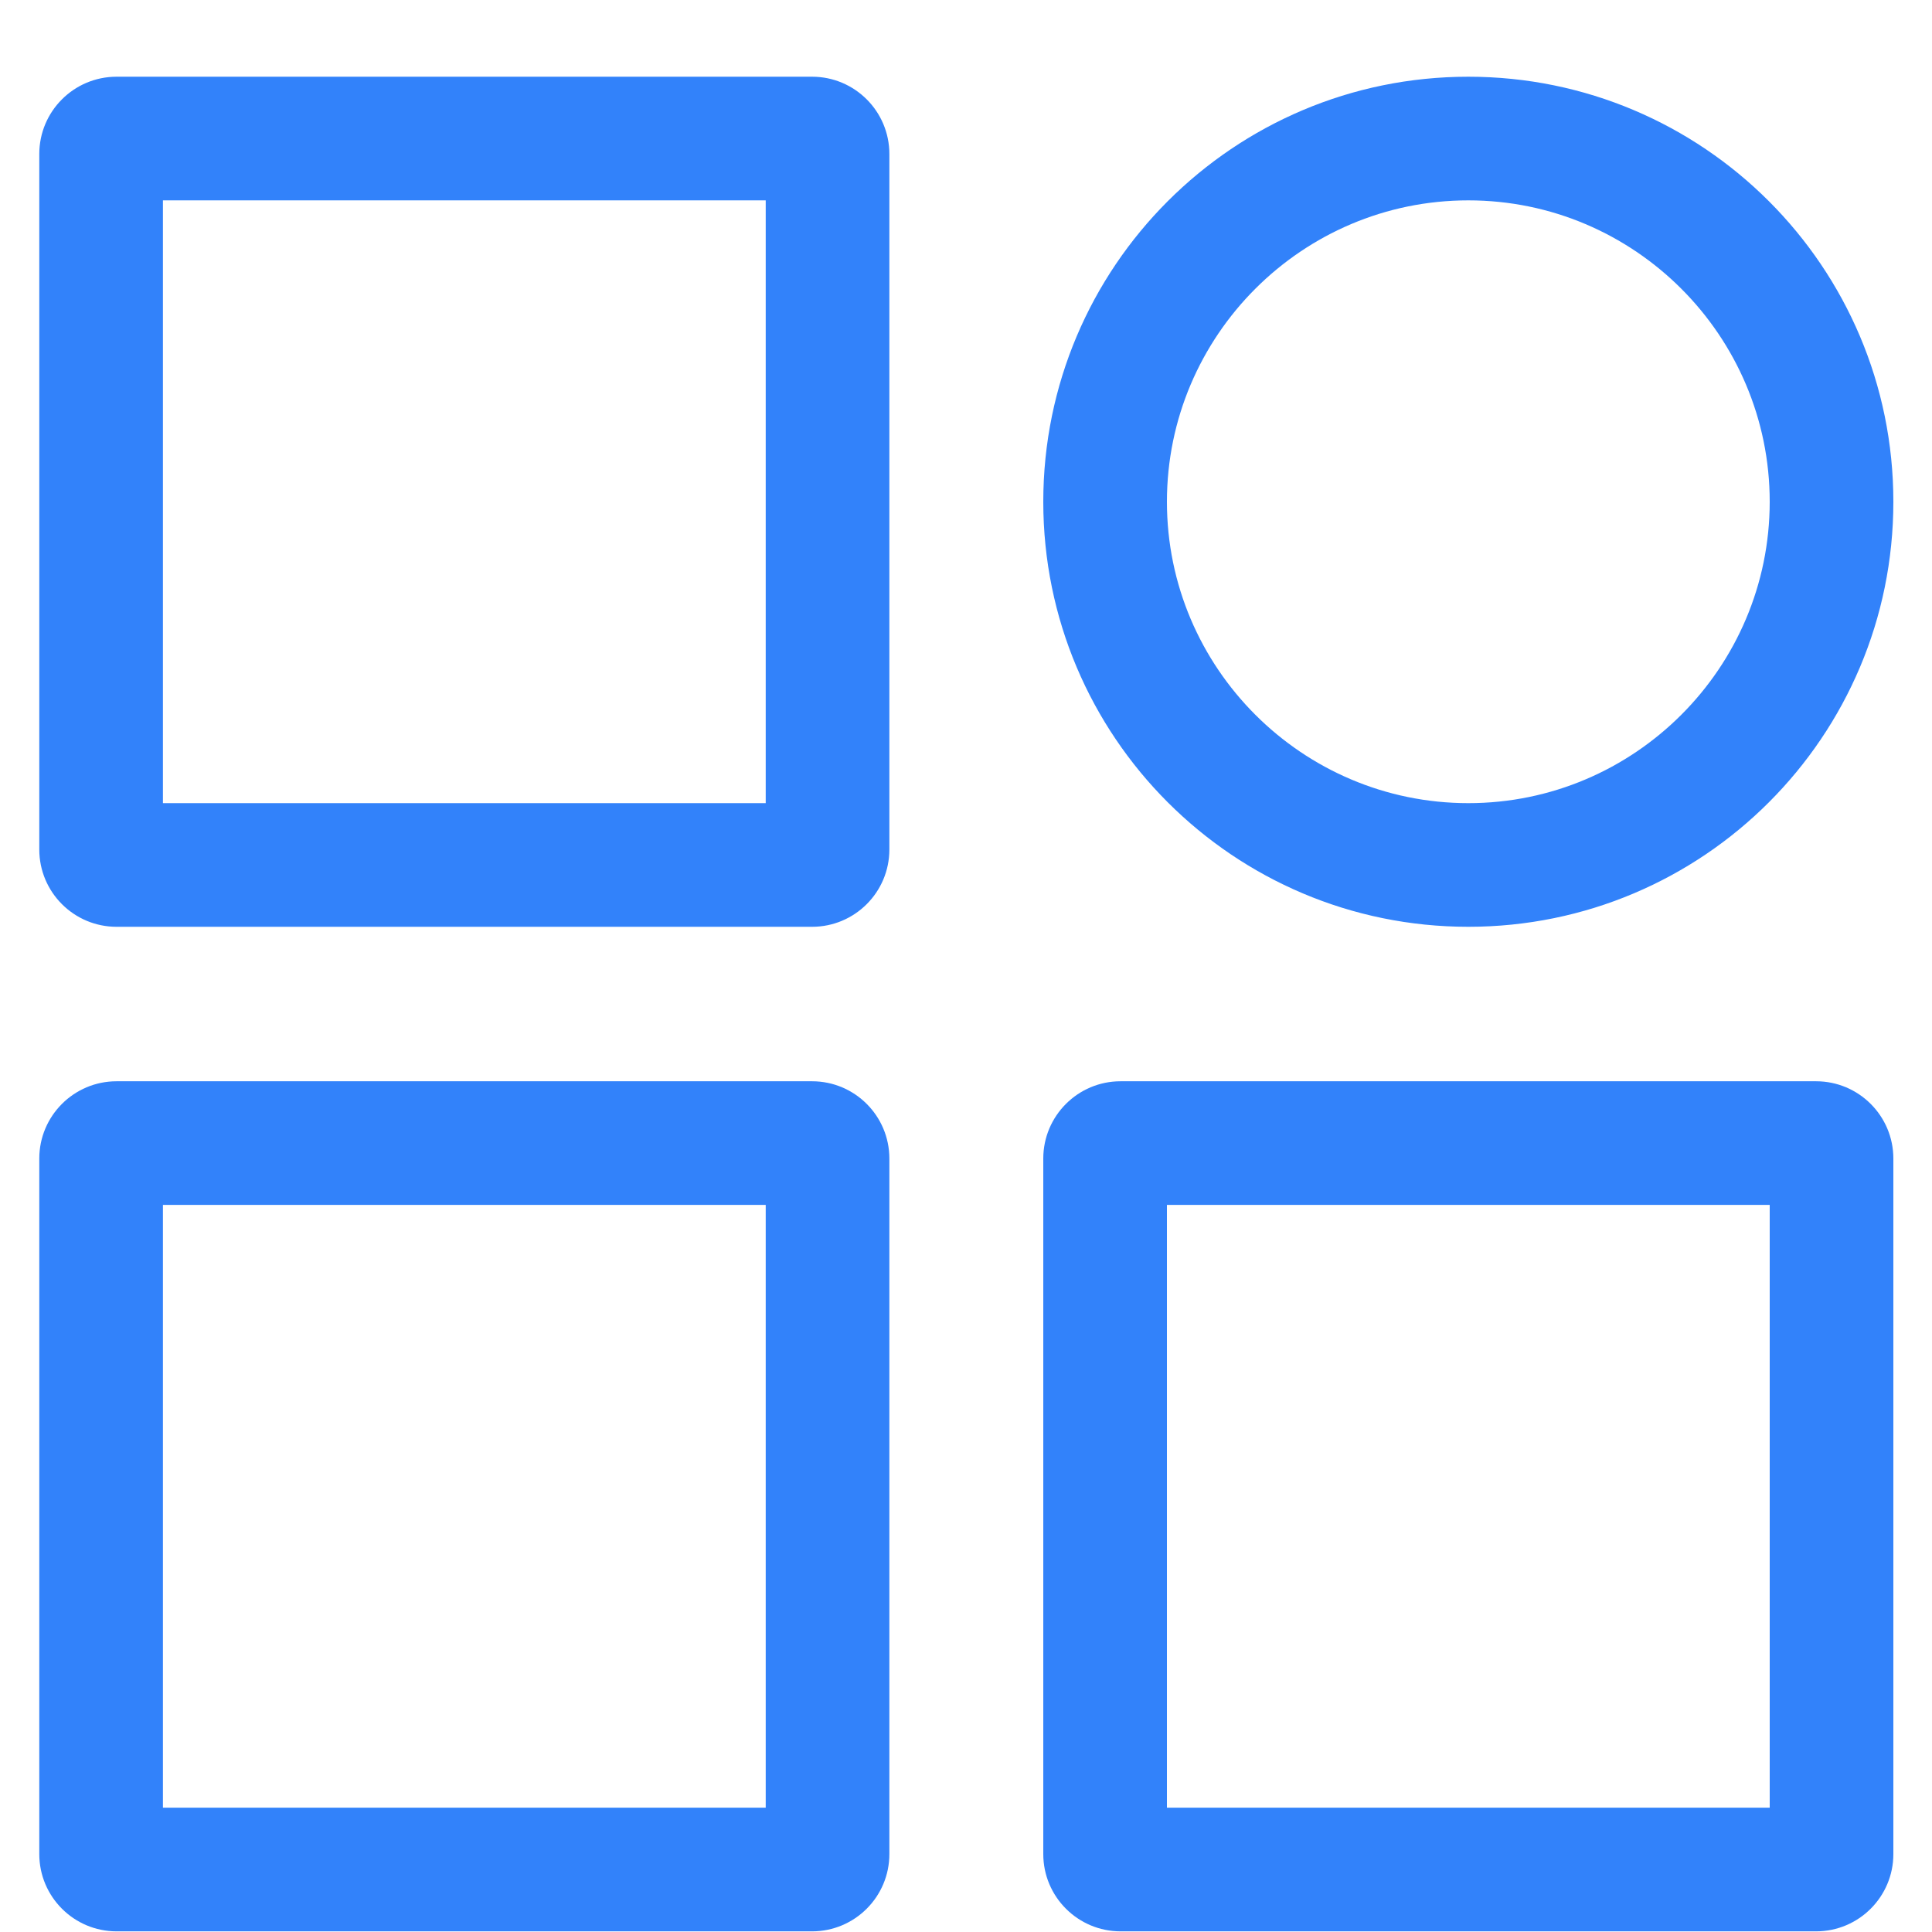
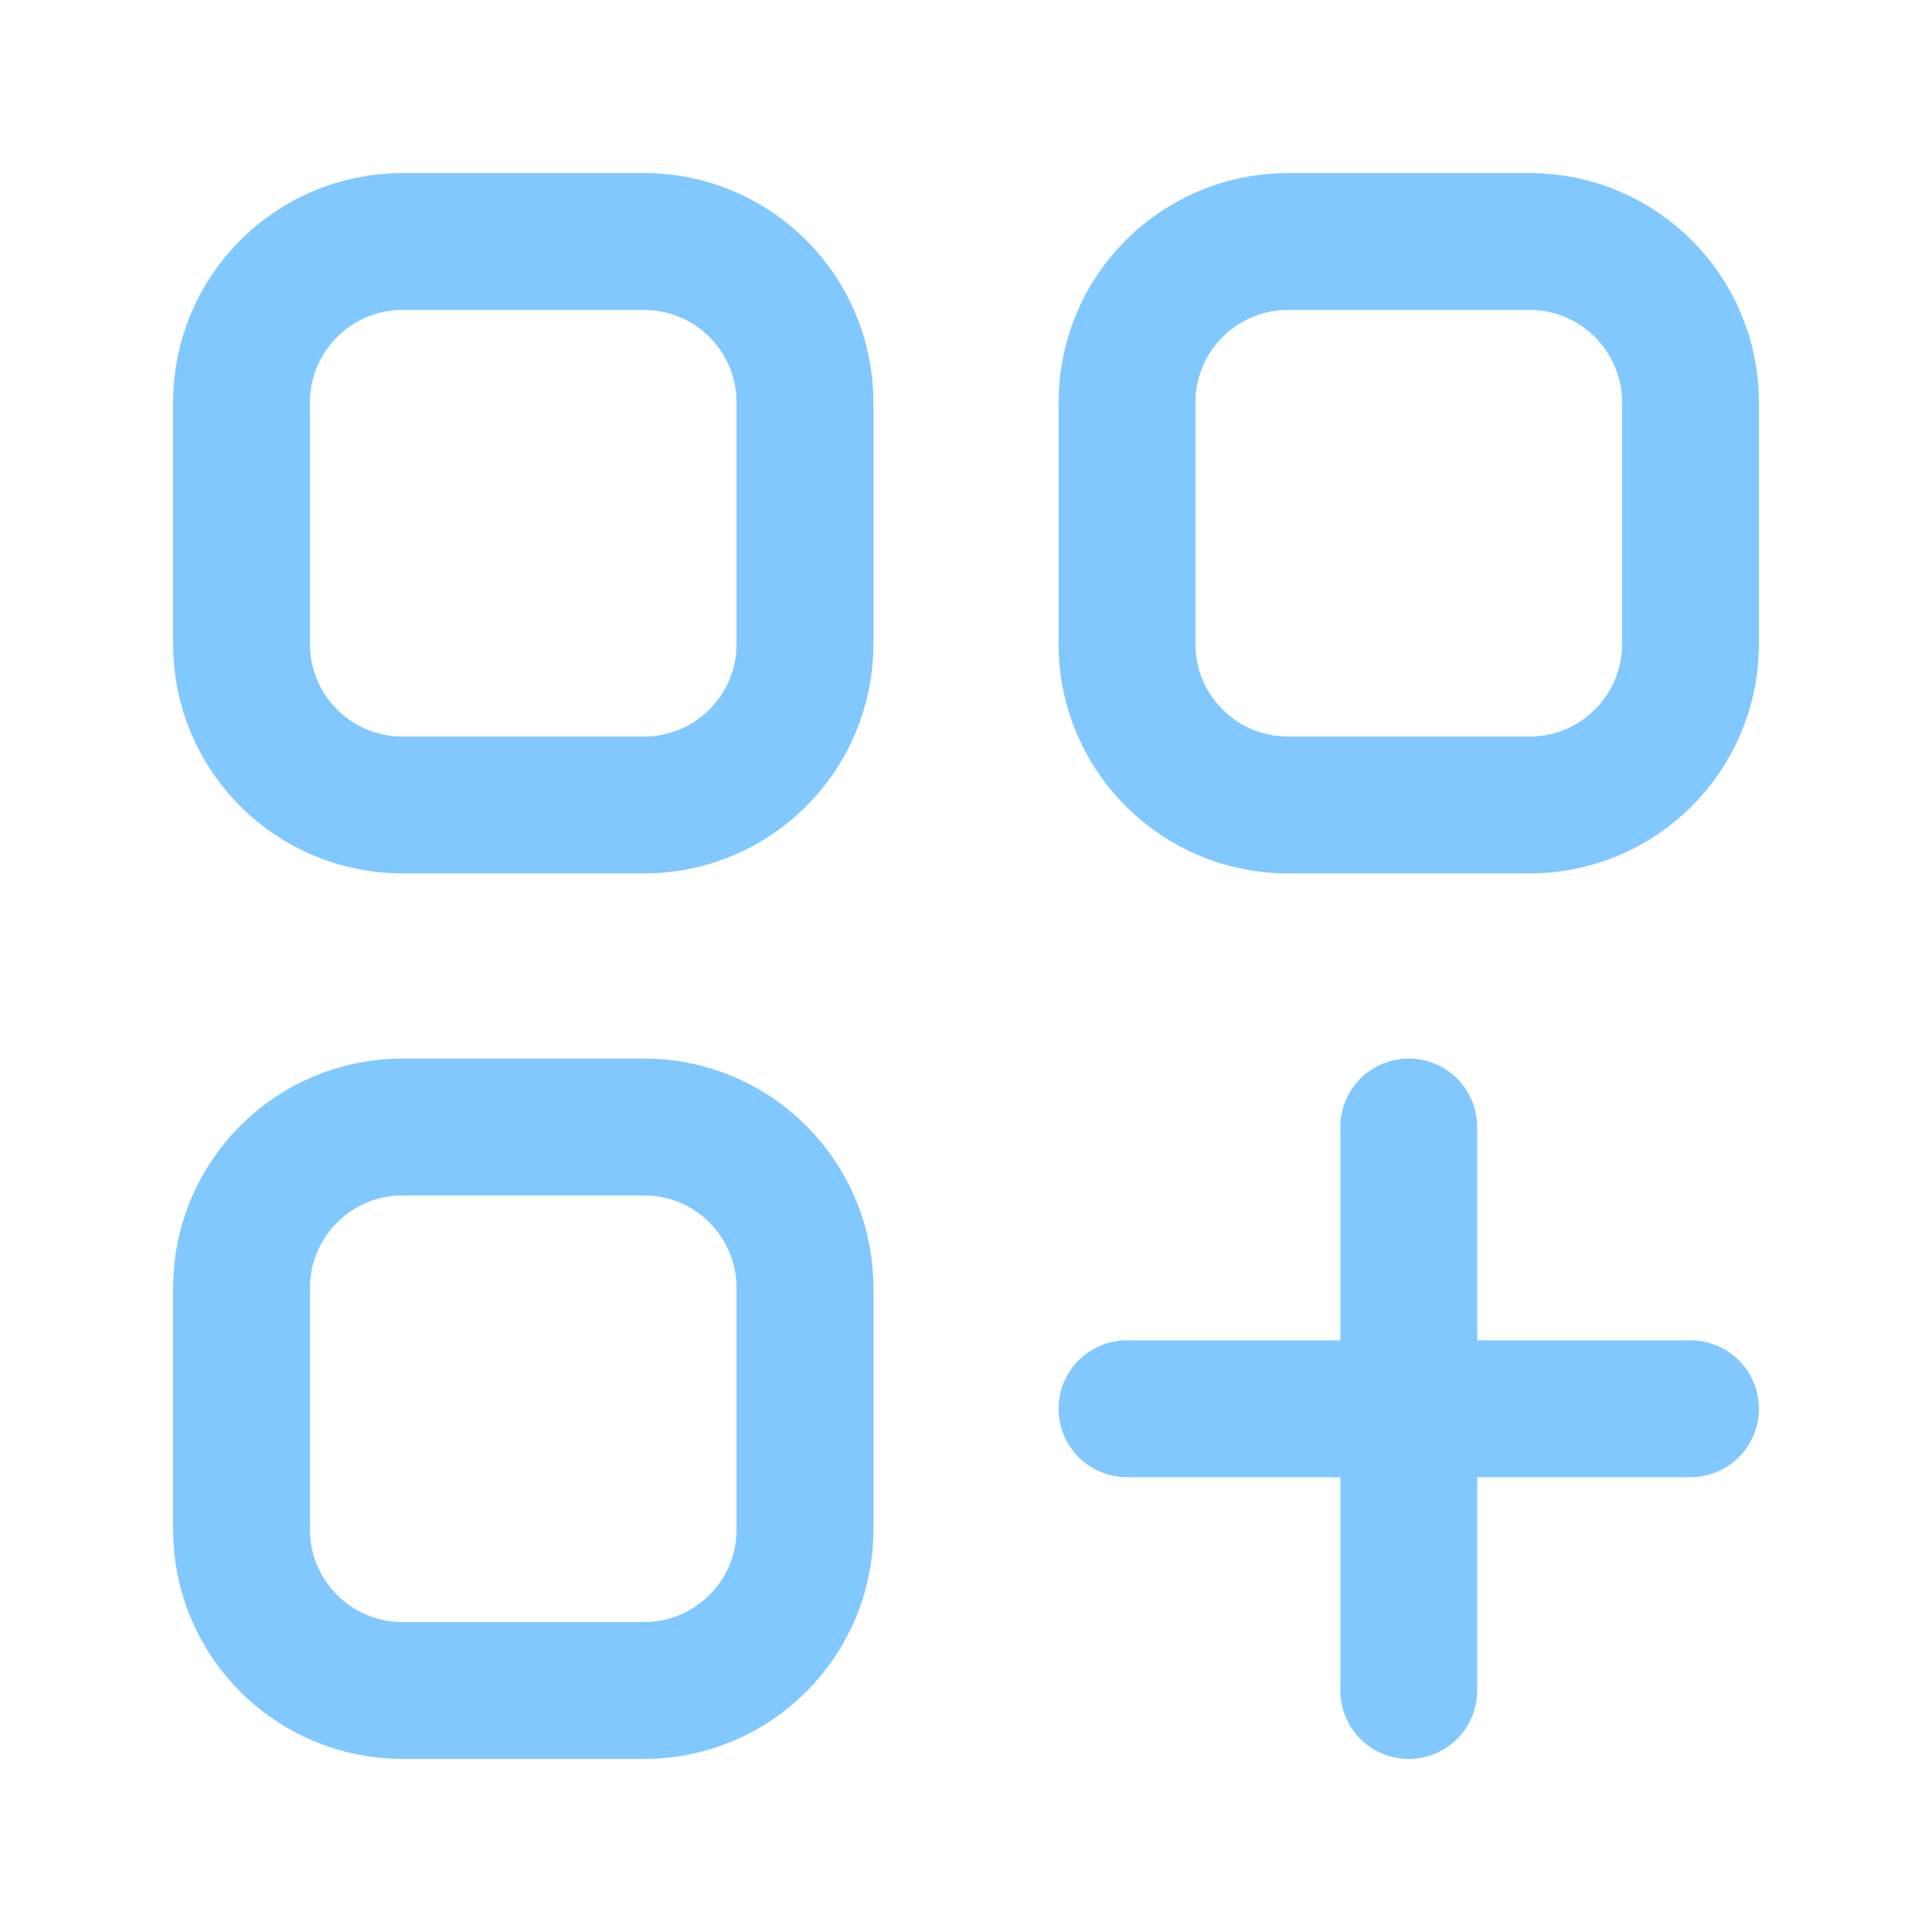
- <svg xmlns="http://www.w3.org/2000/svg" t="1679045699028" class="icon" viewBox="0 0 1024 1024" version="1.1" p-id="98499" width="64" height="64">
-   <path d="M430.424 573.096H61.784c-22.61 0-40.96 18.35-40.96 40.96v368.64c0 22.61 18.35 40.96 40.96 40.96h368.64c22.61 0 40.96-18.35 40.96-40.96v-368.64c0-22.61-18.35-40.96-40.96-40.96zM405.848 958.12H86.36V638.632h319.488V958.12zM962.56 573.096H593.92c-22.61 0-40.96 18.35-40.96 40.96v368.64c0 22.61 18.35 40.96 40.96 40.96h368.64c22.61 0 40.96-18.35 40.96-40.96v-368.64c0-22.61-18.35-40.96-40.96-40.96zM937.984 958.12H618.496V638.632h319.488V958.12zM430.424 40.661H61.784c-22.61 0-40.96 18.35-40.96 40.96v368.64c0 22.61 18.35 40.96 40.96 40.96h368.64c22.61 0 40.96-18.35 40.96-40.96V81.621c0-22.61-18.35-40.96-40.96-40.96z m-24.576 385.024H86.36V106.197h319.488v319.488zM778.24 40.661c-124.436 0-225.28 100.844-225.28 225.28s100.844 225.28 225.28 225.28 225.28-100.844 225.28-225.28-100.844-225.28-225.28-225.28m0 65.536c88.064 0 159.744 71.68 159.744 159.744s-71.68 159.744-159.744 159.744-159.744-71.68-159.744-159.744 71.68-159.744 159.744-159.744" fill="#3282FA" p-id="98500" />
+ <svg xmlns="http://www.w3.org/2000/svg" width="24" height="24" viewBox="0 0 24 24" fill="none" stroke="#80C8FF" stroke-width="1.7" stroke-linecap="round" stroke-linejoin="round">
+   <rect x="3" y="3" width="7" height="7" rx="2" />
+   <rect x="14" y="3" width="7" height="7" rx="2" />
+   <rect x="3" y="14" width="7" height="7" rx="2" />
+   <path d="M17.5 14v7M14 17.5h7" />
</svg>
